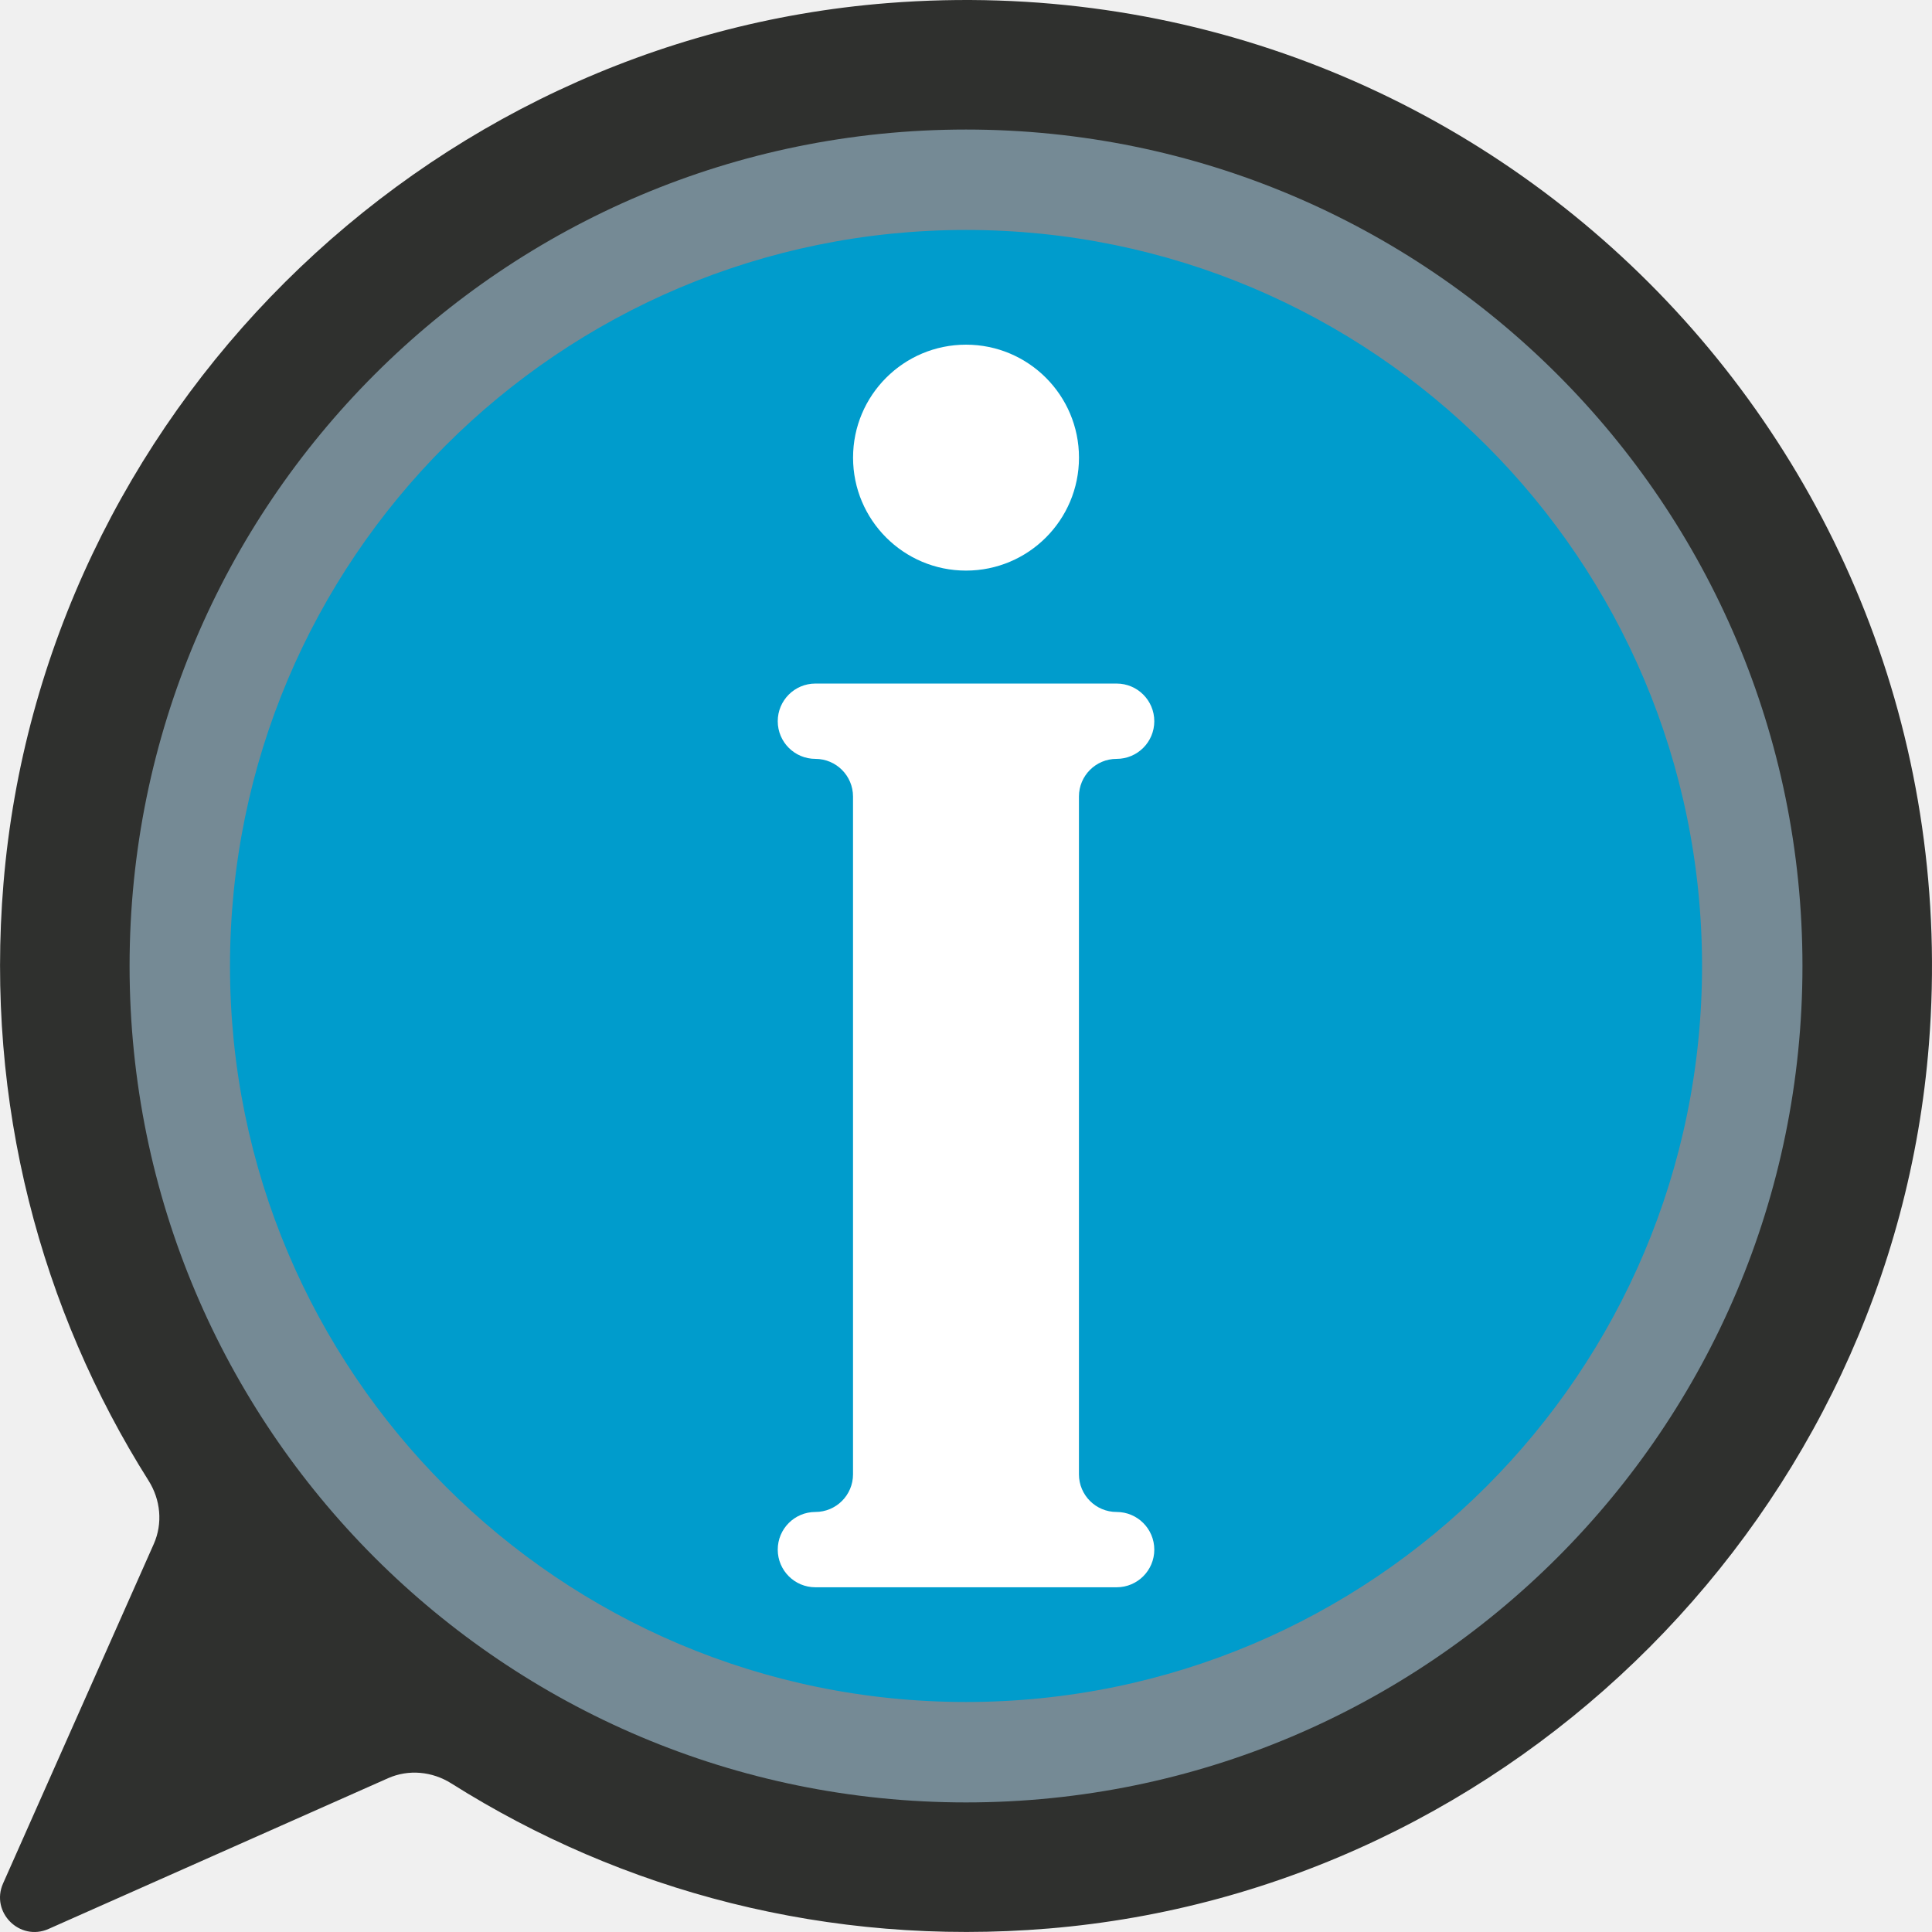
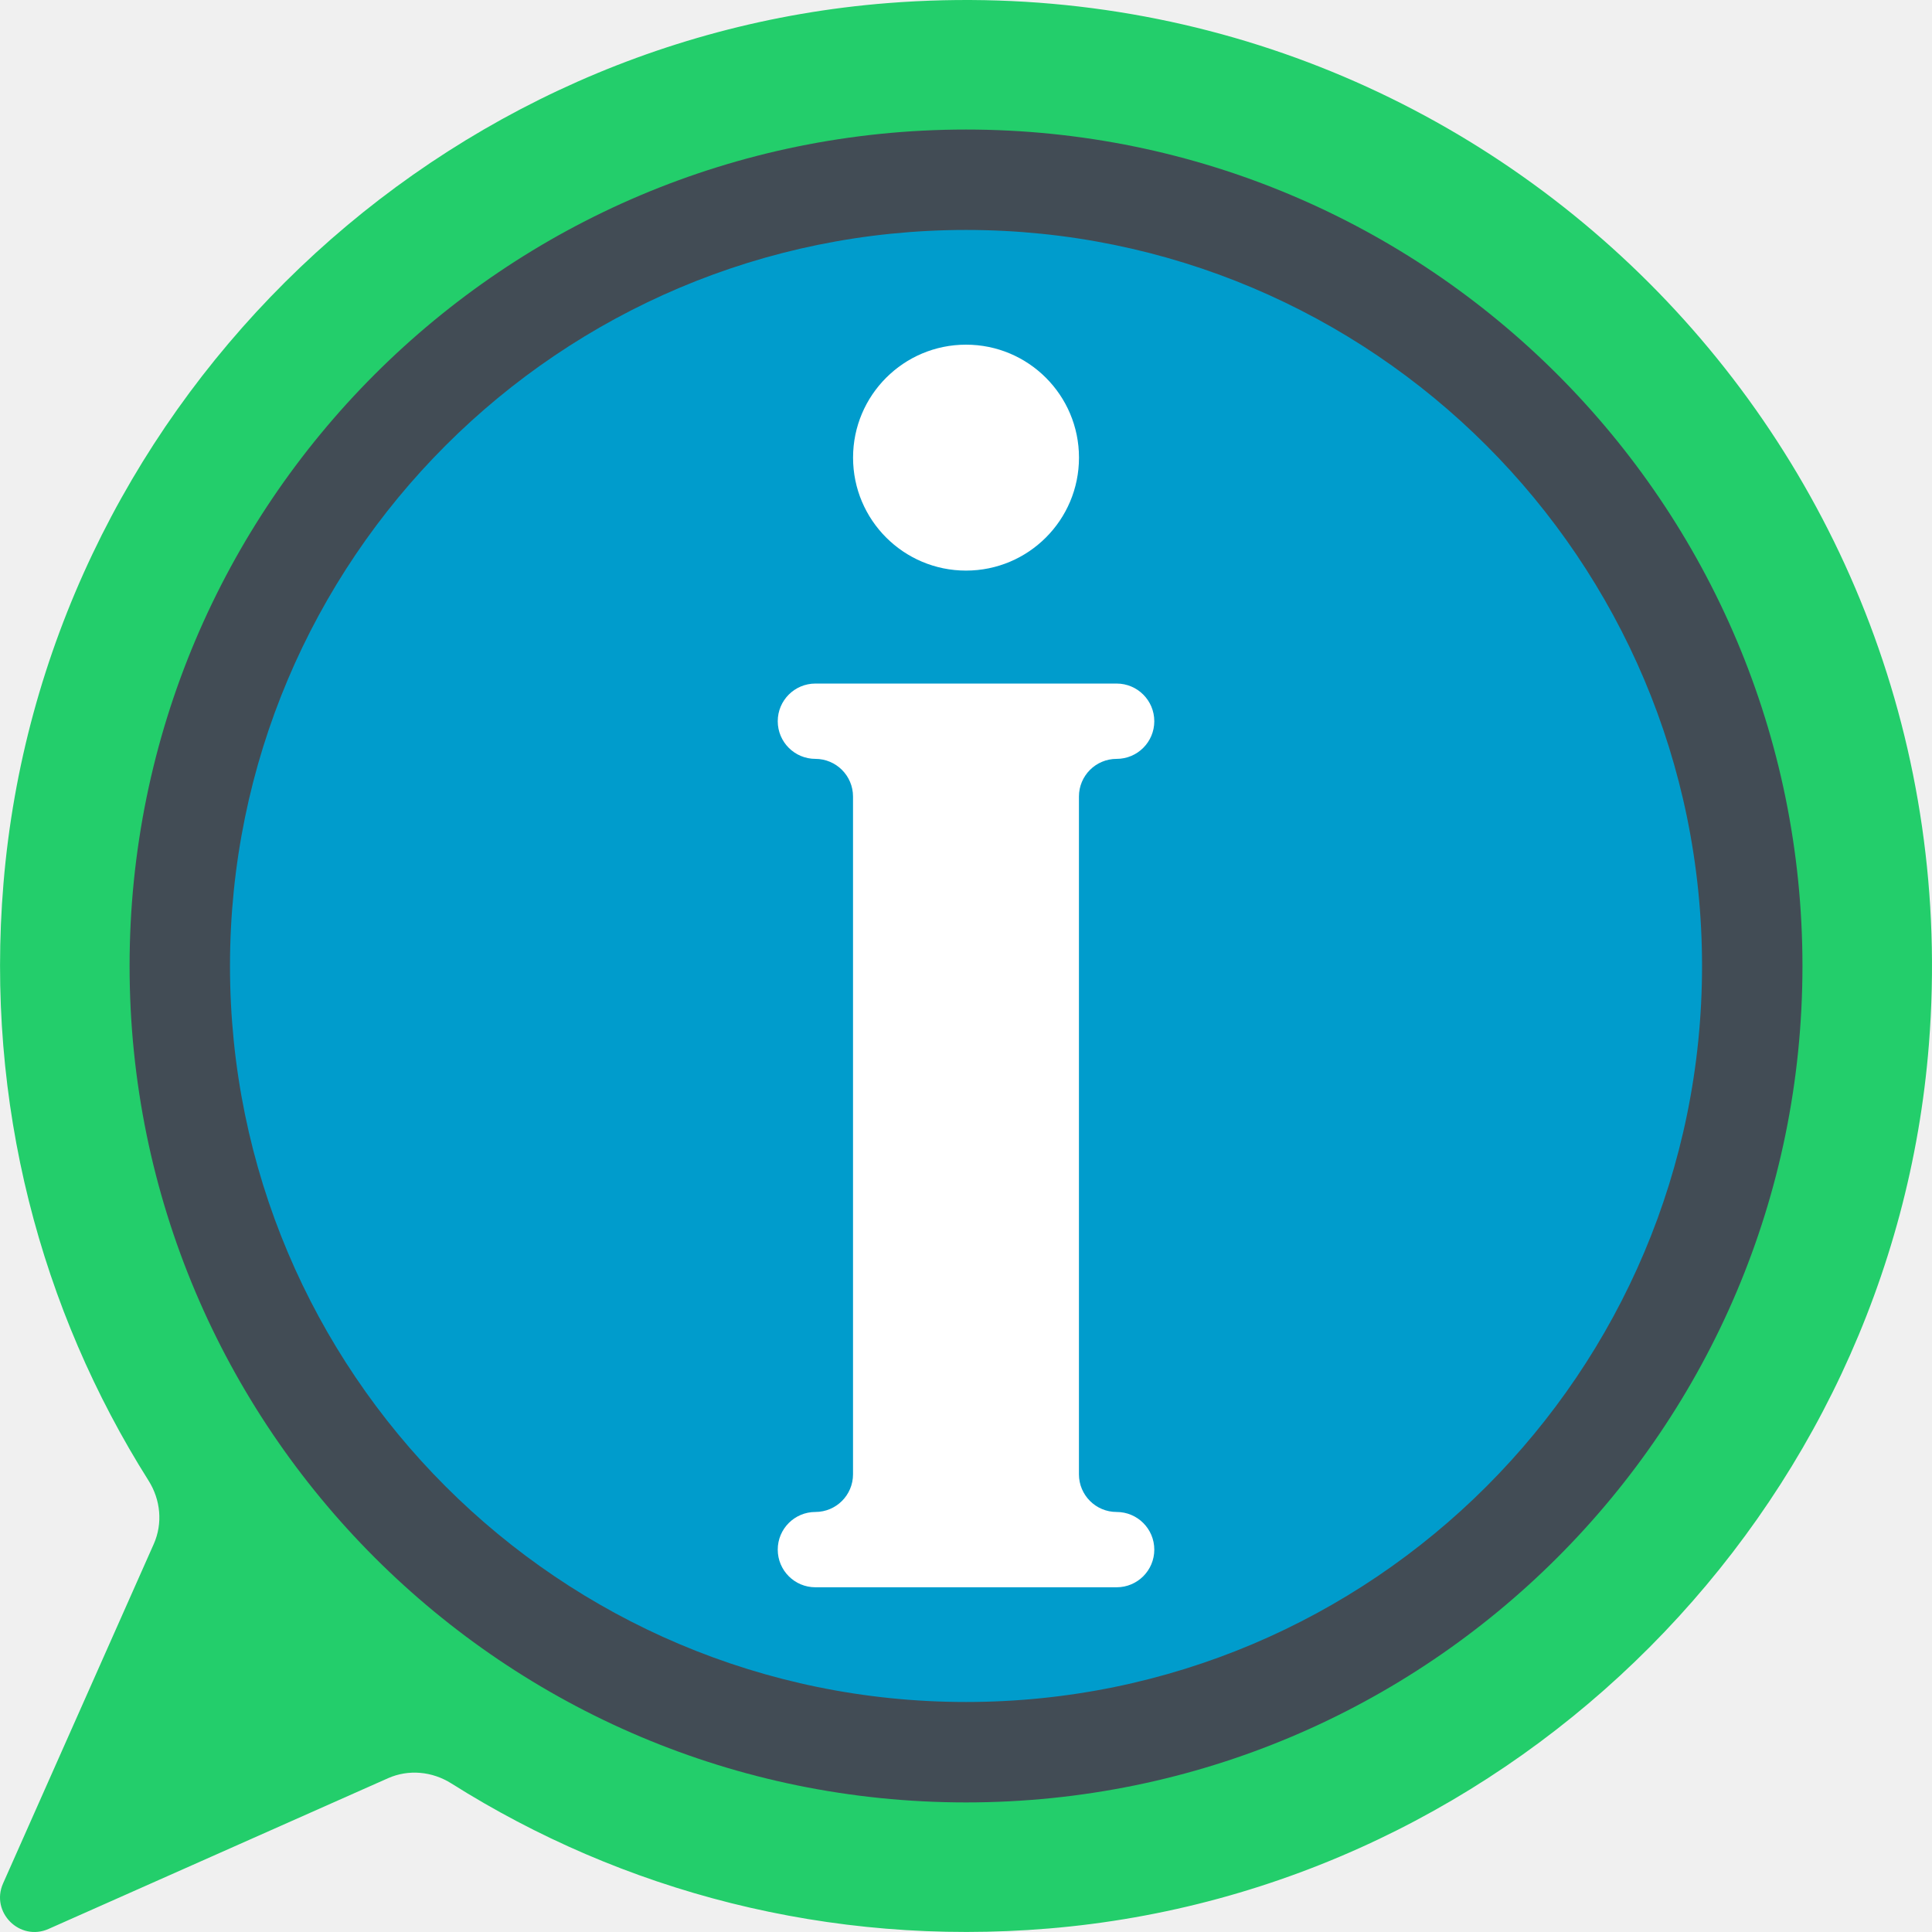
<svg xmlns="http://www.w3.org/2000/svg" version="1.0" id="Calque_1" x="0px" y="0px" viewBox="0 0 4000 4000" style="enable-background:new 0 0 4000 4000;" xml:space="preserve">
-   <path style="fill:#2f302e;" d="M1838.22,6.38C871.79,82.36,87.59,862.9,7.21,1828.97c-37.95,456.23,77.62,883.57,300.37,1236.54  c24.95,39.55,29.74,88.47,10.77,131.21L6.38,3899.38c-26.52,59.74,34.5,120.77,94.24,94.24l702.66-311.97  c42.75-18.98,91.66-14.2,131.21,10.77c352.96,222.73,780.27,338.3,1236.48,300.37c966.05-80.34,1746.61-864.49,1822.65-1830.89  C4090.55,929.89,3070.21-90.5,1838.22,6.38z" />
+   <path style="fill:#23ce6b;" d="M1838.22,6.38C871.79,82.36,87.59,862.9,7.21,1828.97c-37.95,456.23,77.62,883.57,300.37,1236.54  c24.95,39.55,29.74,88.47,10.77,131.21L6.38,3899.38c-26.52,59.74,34.5,120.77,94.24,94.24l702.66-311.97  c42.75-18.98,91.66-14.2,131.21,10.77c352.96,222.73,780.27,338.3,1236.48,300.37c966.05-80.34,1746.61-864.49,1822.65-1830.89  C4090.55,929.89,3070.21-90.5,1838.22,6.38z" />
  <circle style="fill:#009CCC;" cx="2000.04" cy="1999.96" r="1724.1" />
-   <path style="fill:#758a95;" d="M2000.04,268.2c-956.42,0-1731.76,775.33-1731.76,1731.76s775.34,1731.76,1731.76,1731.76  S3731.8,2956.38,3731.8,1999.96S2956.46,268.2,2000.04,268.2z M2000.04,3523.8c-841.6,0-1523.86-682.25-1523.86-1523.86  S1158.44,476.09,2000.04,476.09S3523.9,1158.35,3523.9,1999.96S2841.65,3523.8,2000.04,3523.8z" />
+   <path style="fill:#424c55;" d="M2000.04,268.2c-956.42,0-1731.76,775.33-1731.76,1731.76s775.34,1731.76,1731.76,1731.76  S3731.8,2956.38,3731.8,1999.96S2956.46,268.2,2000.04,268.2z M2000.04,3523.8c-841.6,0-1523.86-682.25-1523.86-1523.86  S1158.44,476.09,2000.04,476.09S3523.9,1158.35,3523.9,1999.96S2841.65,3523.8,2000.04,3523.8z" />
  <g>
    <path style="fill:#FFFFFF;" d="M2311.88,3130.38h-0.08c-43.05,0-77.96-34.9-77.96-77.96V1649.12c0-43.05,34.9-77.96,77.96-77.96   h0.08c43.09,0,77.96-34.9,77.96-77.96c0-43.05-34.87-77.96-77.96-77.96H1688.2c-43.09,0-77.96,34.9-77.96,77.96   c0,43.05,34.87,77.96,77.96,77.96h-0.08c43.05,0,77.96,34.9,77.96,77.96v1403.29c0,43.05-34.9,77.96-77.96,77.96h0.08   c-43.09,0-77.96,34.9-77.96,77.96s34.87,77.96,77.96,77.96h623.69c43.09,0,77.96-34.9,77.96-77.96   C2389.84,3165.28,2354.97,3130.38,2311.88,3130.38z" />
    <circle style="fill:#FFFFFF;" cx="2000.05" cy="947.48" r="233.88" />
  </g>
</svg>
